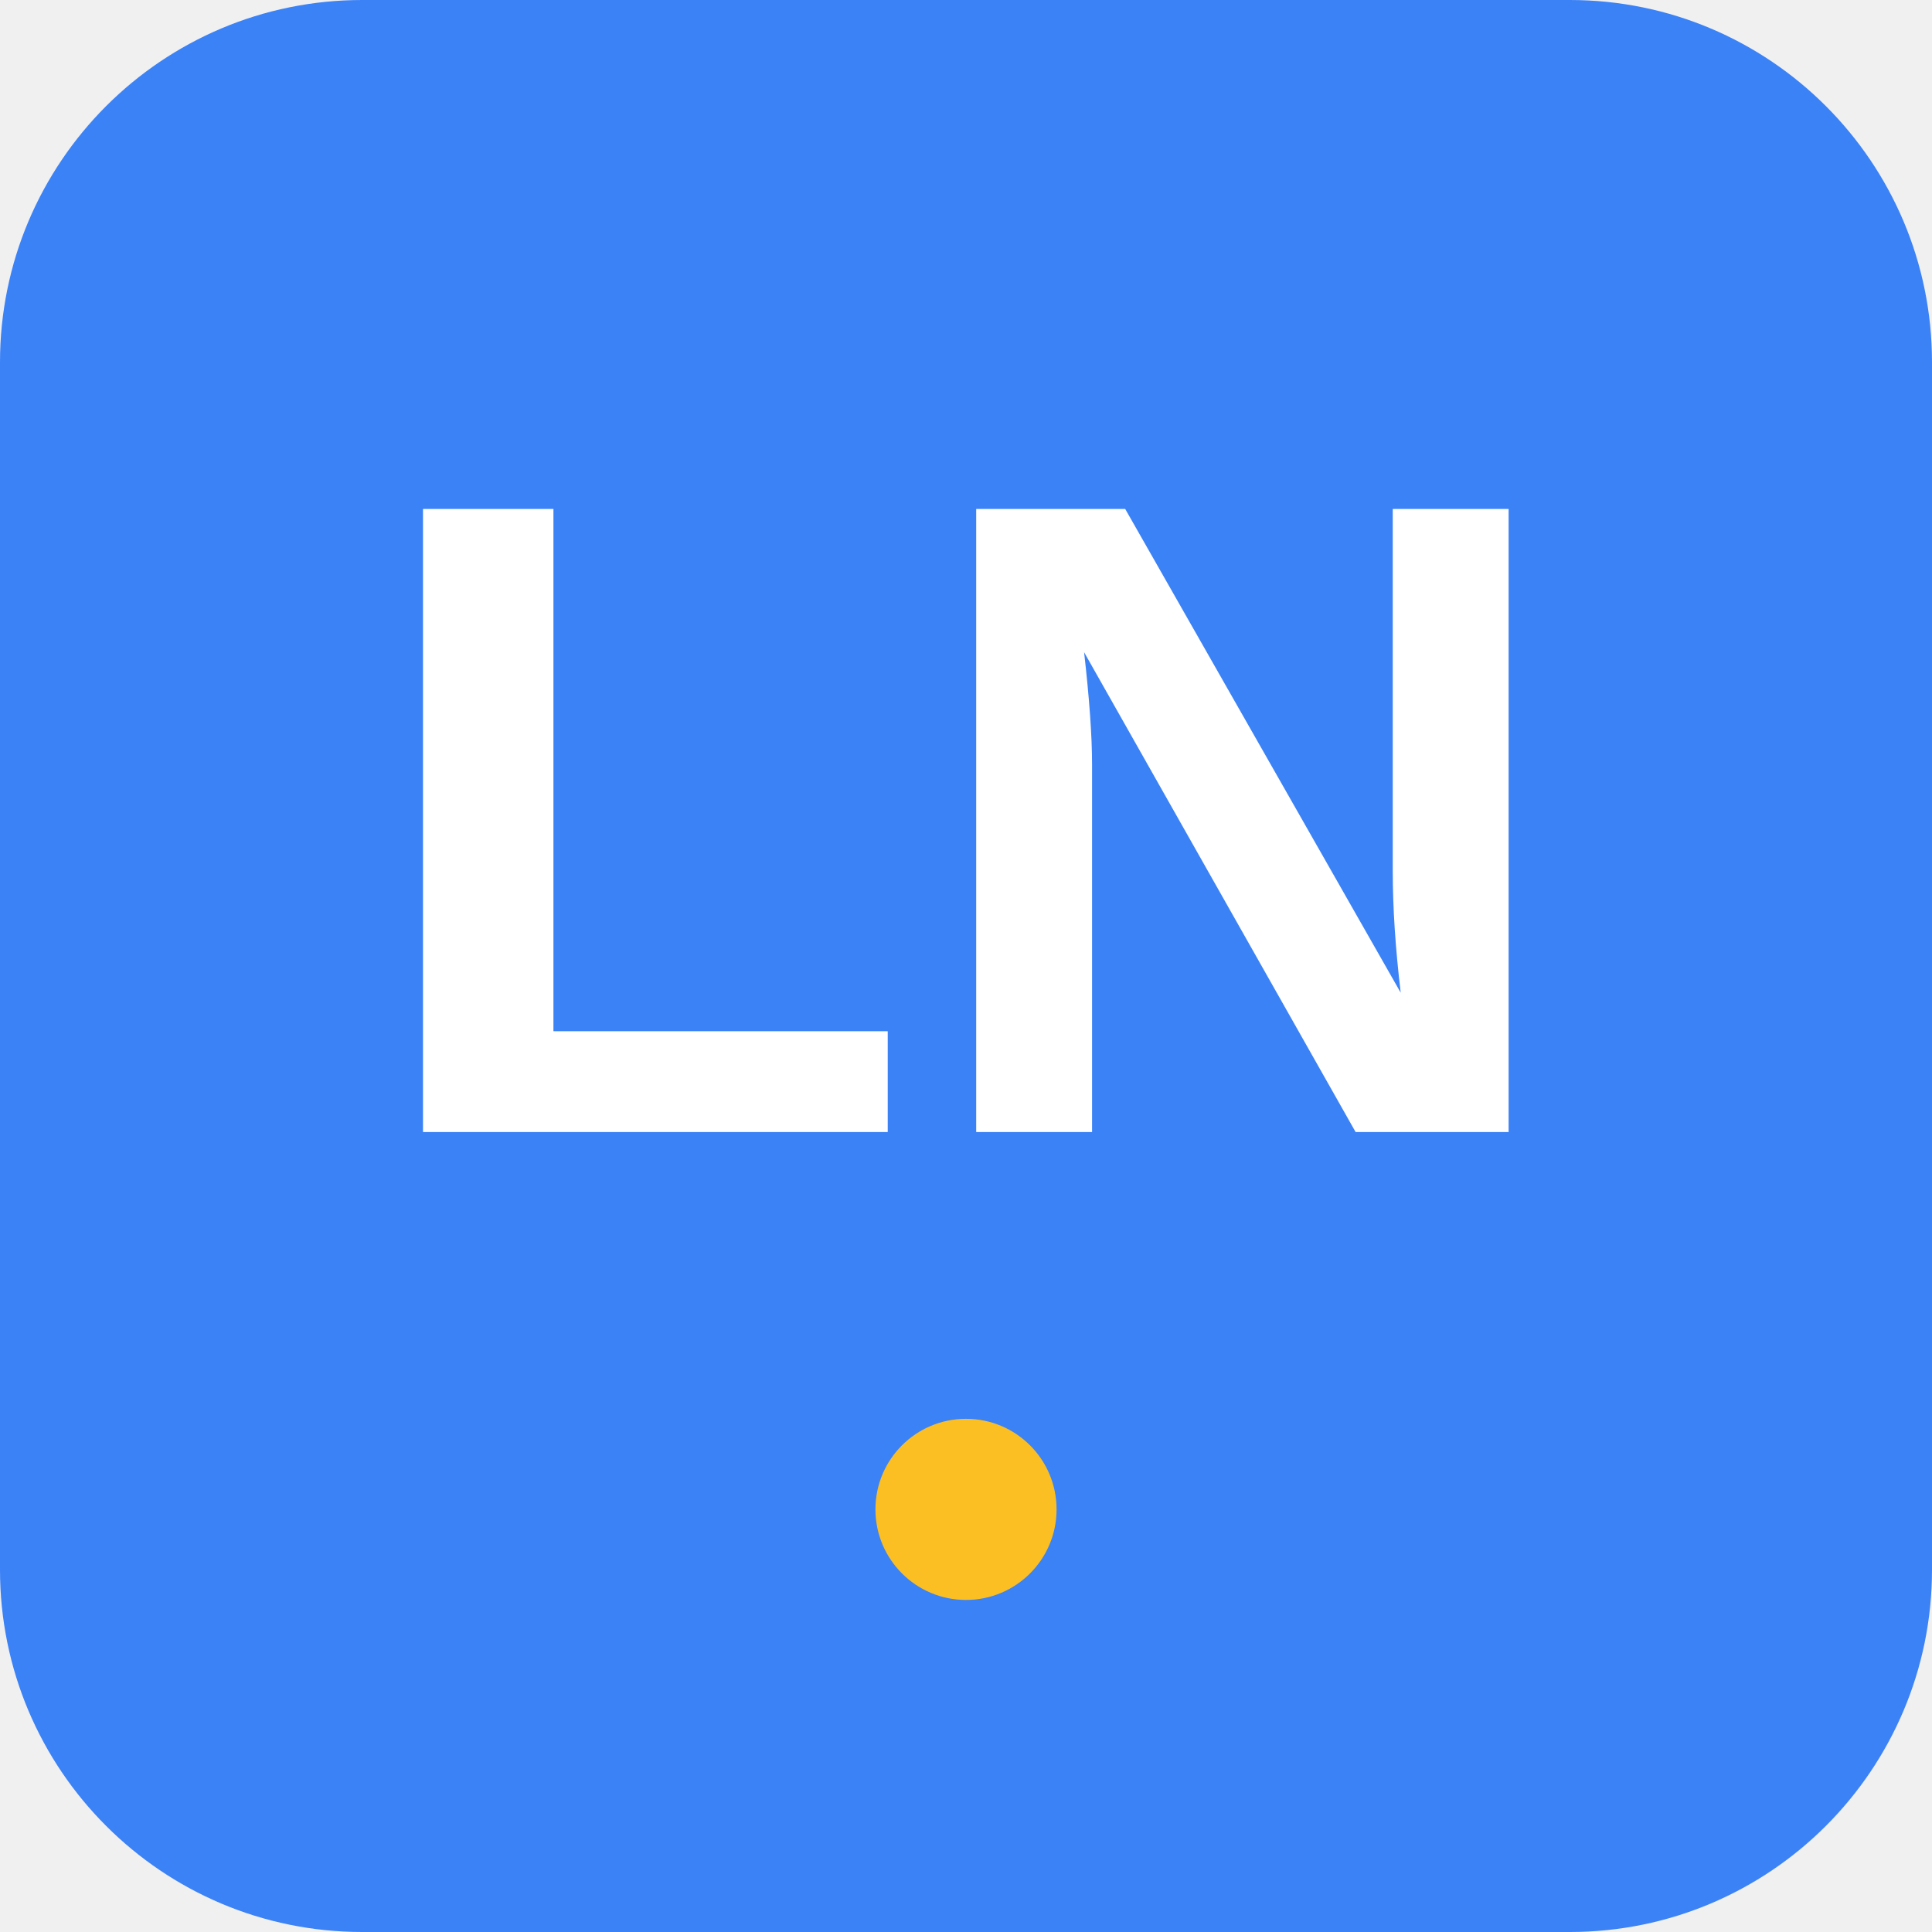
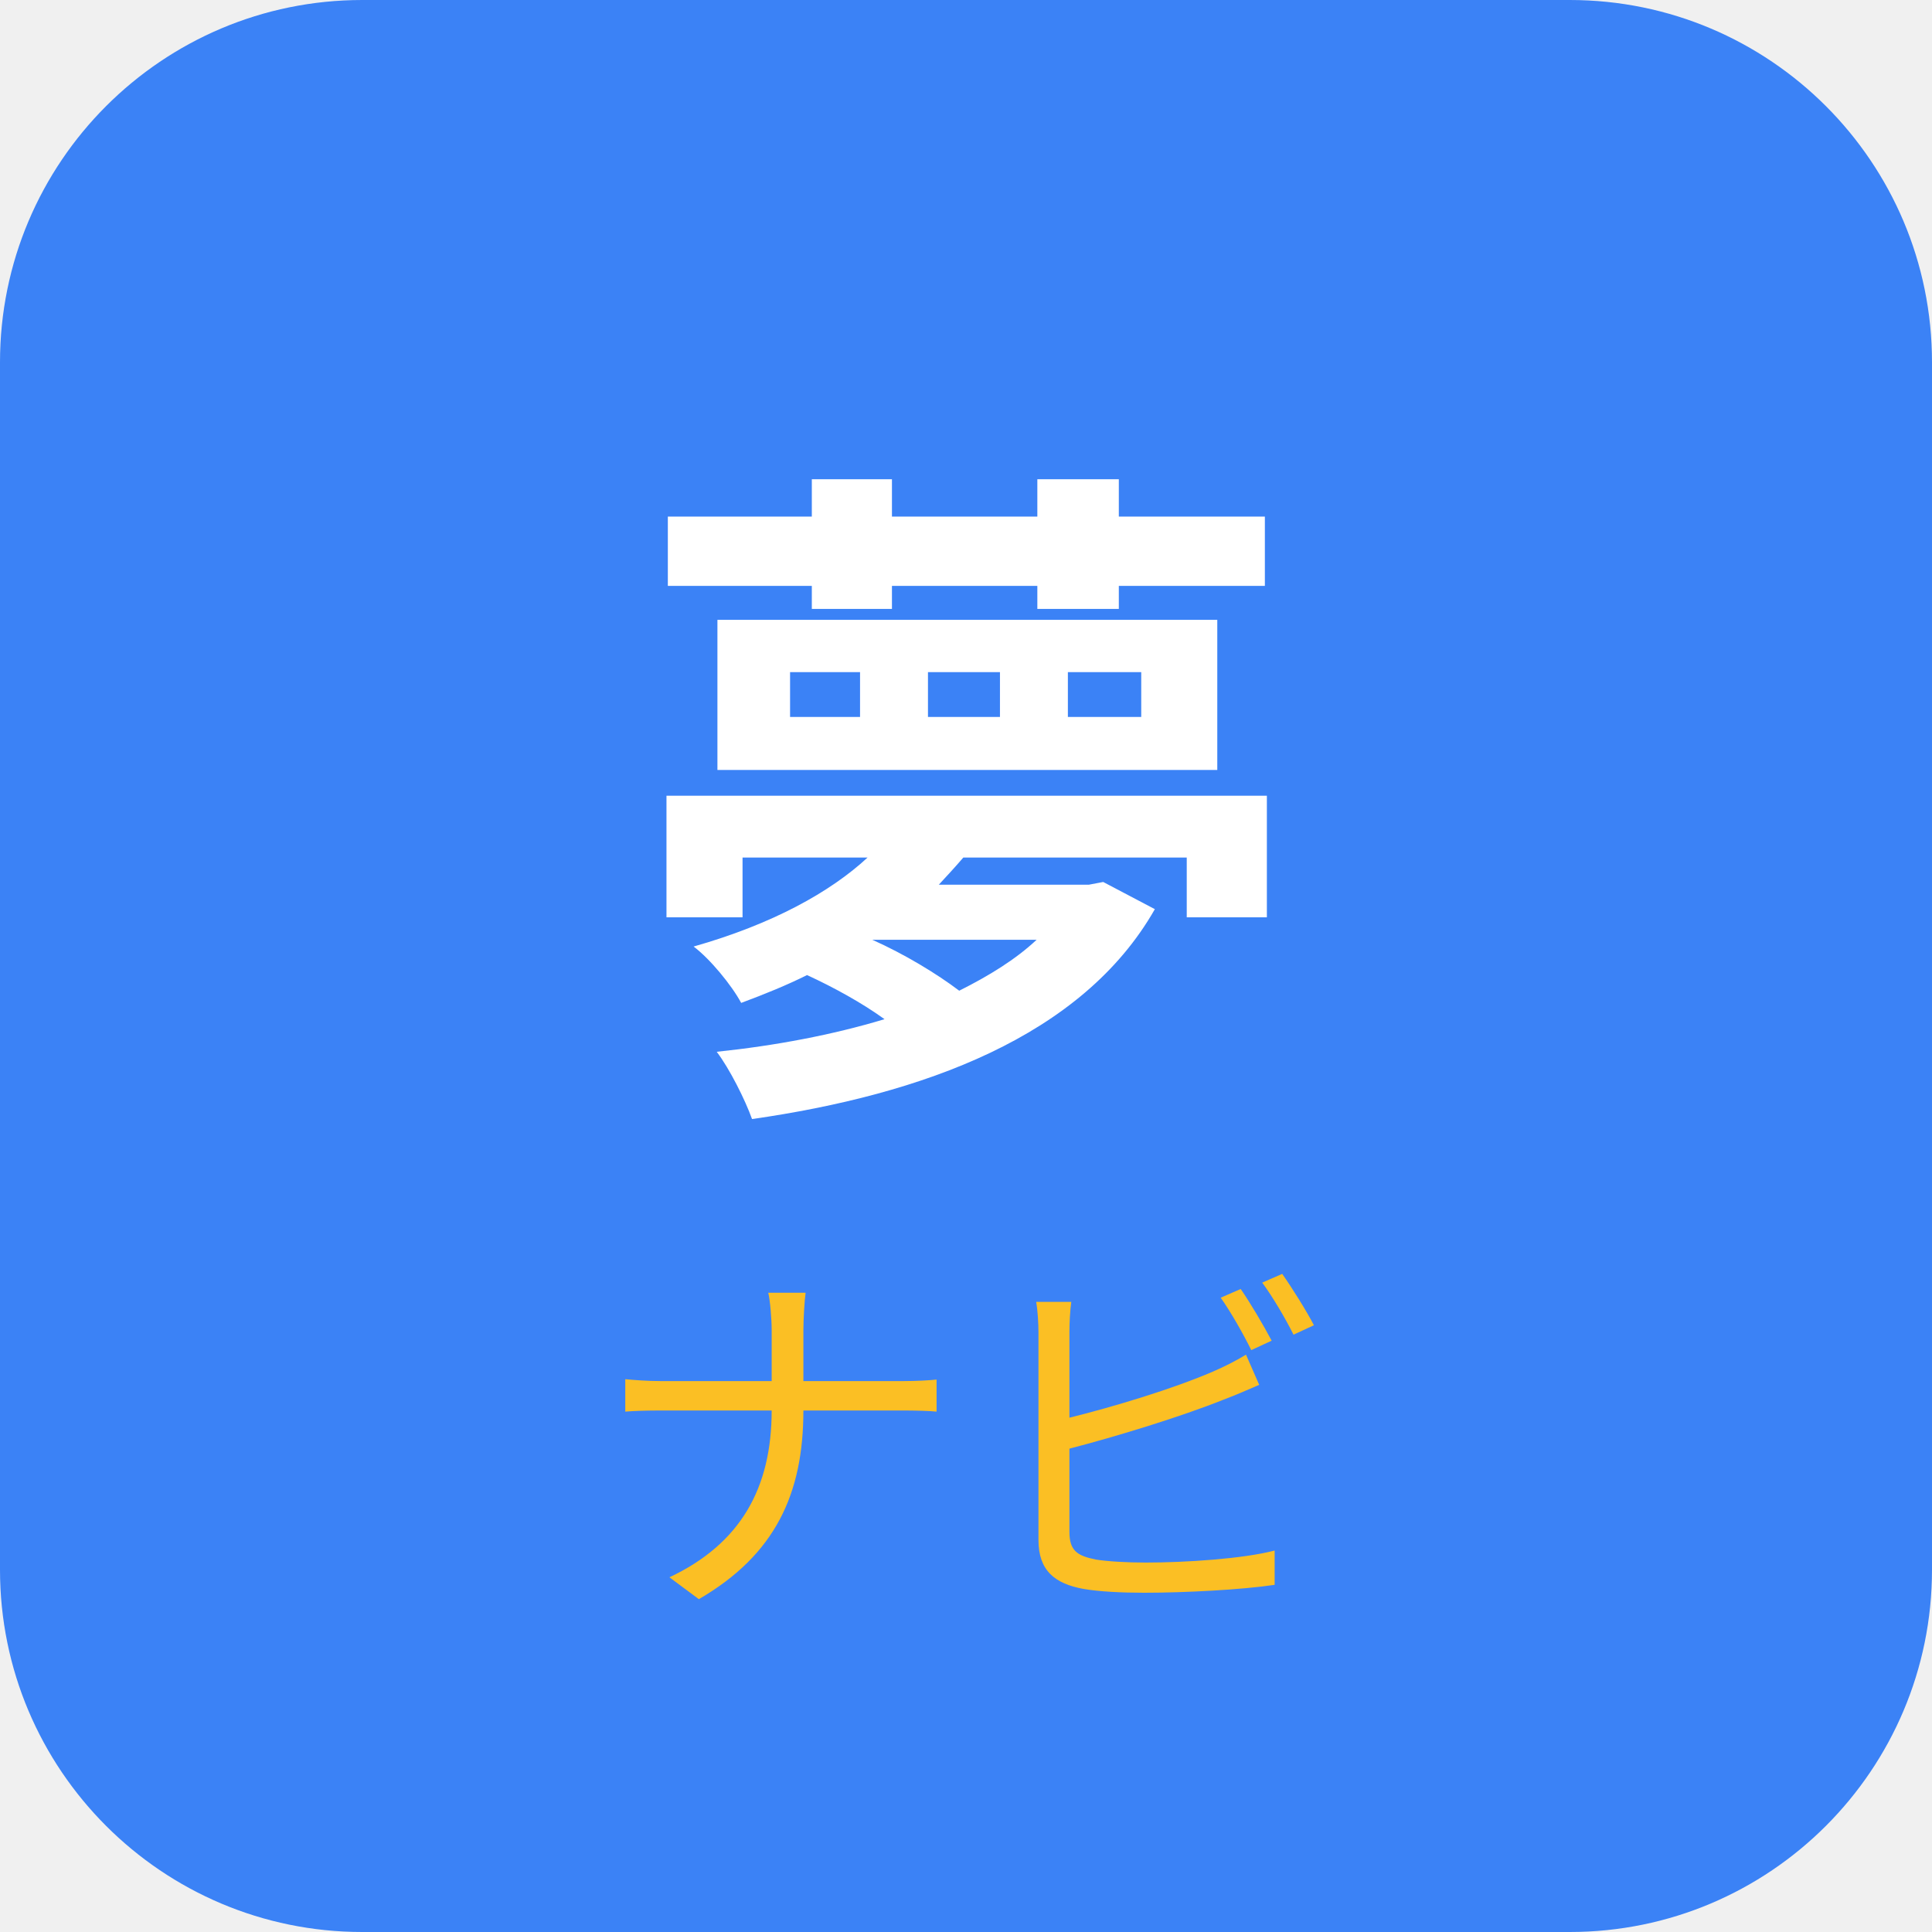
<svg xmlns="http://www.w3.org/2000/svg" viewBox="0 0 512 512">
  <rect width="512" height="512" rx="96" fill="#3b82f6" />
-   <text x="256" y="300" text-anchor="middle" font-size="240" font-family="Arial,sans-serif" font-weight="bold" fill="white">LN</text>
-   <circle cx="256" cy="400" r="24" fill="#fbbf24" />
+   <text x="256" y="280" text-anchor="middle" font-size="180" font-family="Arial,sans-serif" font-weight="bold" fill="white">夢</text>
+   <text x="256" y="420" text-anchor="middle" font-size="100" font-family="Arial,sans-serif" fill="#fbbf24">ナビ</text>
</svg>
